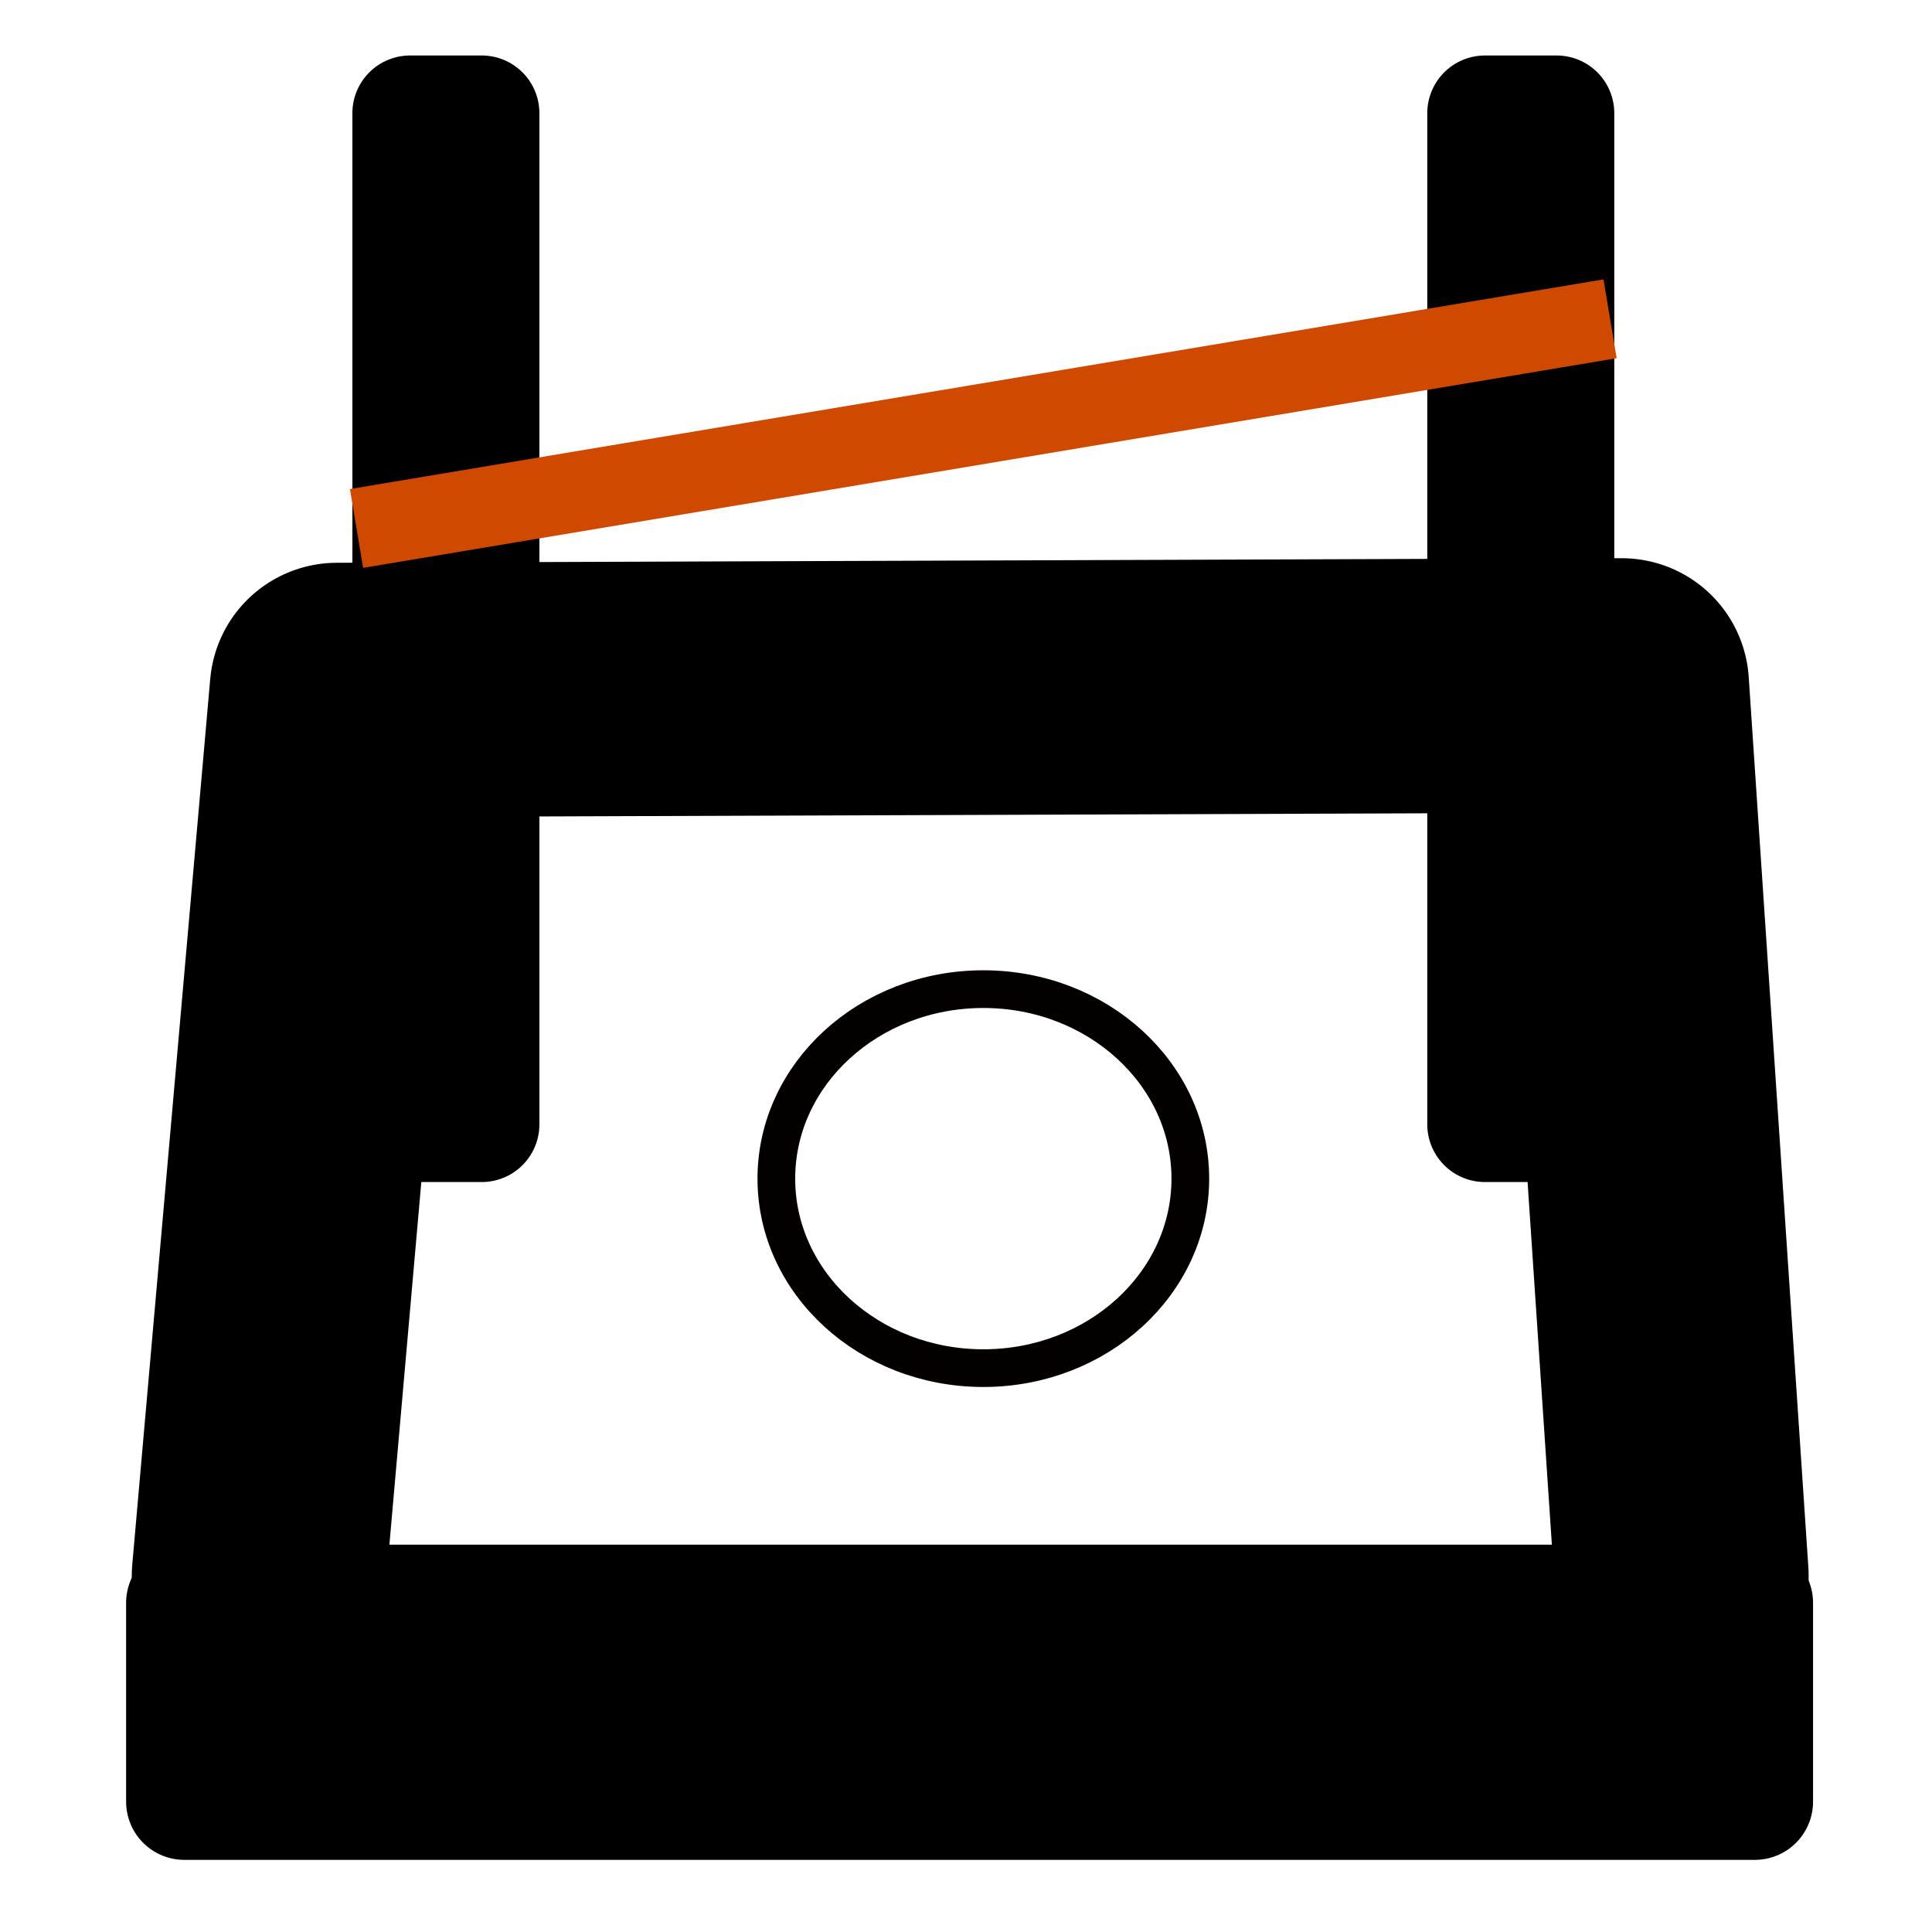
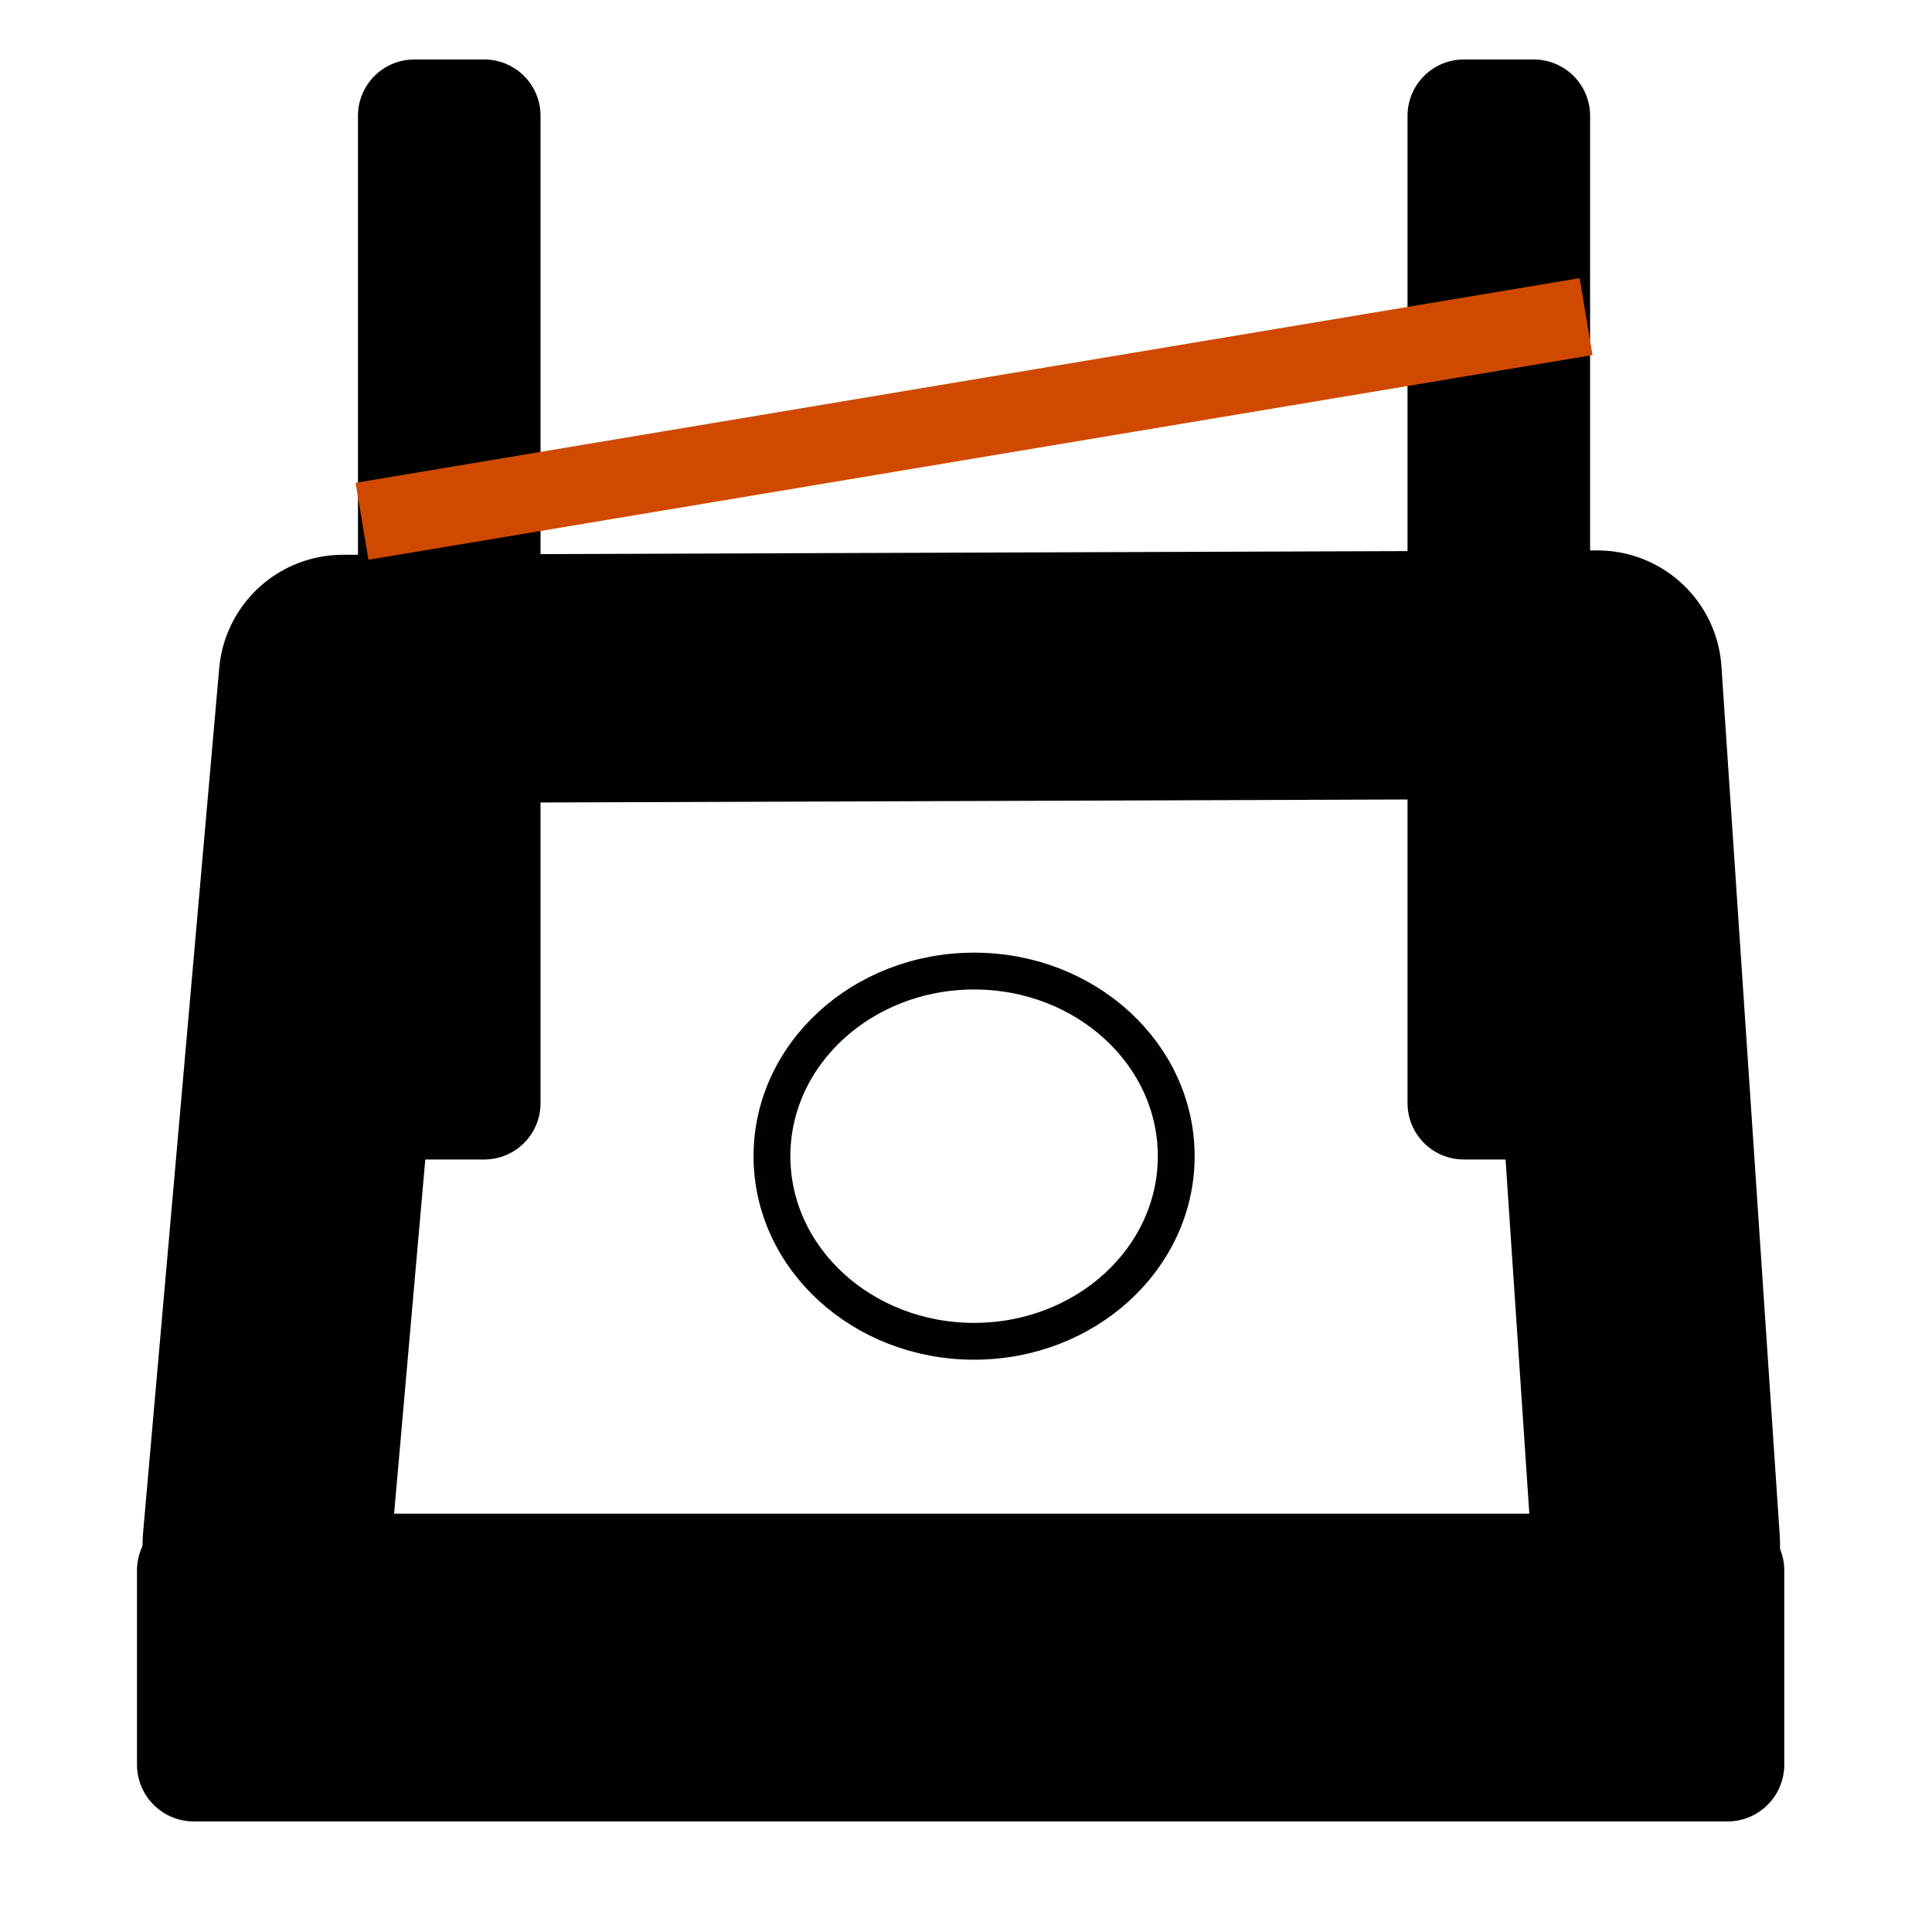
- <svg xmlns="http://www.w3.org/2000/svg" xmlns:xlink="http://www.w3.org/1999/xlink" width="68.267" height="68.267" id="svg2963" version="1.1">
-   <defs id="defs2965">
-     <linearGradient id="linearGradient862">
-       <stop id="stop858" offset="0" style="stop-color:#a7c8f7;stop-opacity:1" />
-       <stop id="stop860" offset="1" style="stop-color:#f6f3ff;stop-opacity:1" />
-     </linearGradient>
-     <linearGradient id="linearGradient3354">
-       <stop style="stop-color:#5583e3;stop-opacity:1" offset="0" id="stop3356" />
-       <stop style="stop-color:#bfe8fb;stop-opacity:1" offset="1" id="stop3358" />
-     </linearGradient>
-     <linearGradient y2="63.682" x2="27.555" y1="46.572" x1="8.256" gradientUnits="userSpaceOnUse" id="linearGradient845" xlink:href="#linearGradient3354" />
-     <radialGradient r="31.662" fy="4.237" fx="32.507" cy="4.237" cx="32.507" gradientTransform="matrix(-0.5480612,1.286522,-1.014103,-0.4320099,42.07246,-22.01759)" gradientUnits="userSpaceOnUse" id="radialGradient864" xlink:href="#linearGradient862" />
-   </defs>
-   <rect style="fill:#000000;stroke:#000000;stroke-width:4.112;stroke-linecap:round;stroke-linejoin:round;stroke-dasharray:none" id="rect1" width="55.496" height="7.026" x="6.512" y="56.636" />
-   <path style="fill:none;stroke:#000000;stroke-width:8.989;stroke-linecap:round;stroke-linejoin:round;stroke-dasharray:none" d="m 9.15,55.688 2.756,-31.308 45.4,-0.161 2.108,31.469" id="path1" />
-   <rect style="fill:#000000;fill-opacity:1;stroke:#000000;stroke-width:4.077;stroke-linecap:round;stroke-linejoin:round;stroke-dasharray:none" id="rect2" width="2.531" height="35.73" x="14.49" y="3.999" />
-   <rect style="fill:#000000;fill-opacity:1;stroke:#000000;stroke-width:4.077;stroke-linecap:round;stroke-linejoin:round;stroke-dasharray:none" id="rect2-0" width="2.531" height="35.73" x="52.471" y="3.999" />
-   <path style="fill:#000000;fill-opacity:1;stroke:#cf4a00;stroke-width:2.824;stroke-dasharray:none;stroke-dashoffset:0;stroke-opacity:1" d="M 12.598,18.673 56.892,11.265" id="path2" />
-   <ellipse style="fill:none;fill-opacity:1;stroke:#040000;stroke-width:1.332;stroke-linecap:round;stroke-linejoin:round;stroke-dasharray:none;stroke-opacity:1" id="path3" cx="34.746" cy="41.647" rx="7.314" ry="6.696" />
+ <svg xmlns="http://www.w3.org/2000/svg" version="1.0" width="16pt" height="16pt" viewBox="0 0 16 16" preserveAspectRatio="xMidYMid meet" id="svg2">
+   <defs id="defs2" />
+   <g id="g2">
+     <rect style="fill:#000000;stroke:#000000;stroke-width:0.941;stroke-linecap:round;stroke-linejoin:round;stroke-dasharray:none" id="rect1" width="12.701" height="1.608" x="1.605" y="13.006" />
+     <path style="fill:none;stroke:#000000;stroke-width:2.057;stroke-linecap:round;stroke-linejoin:round;stroke-dasharray:none" d="M 2.209,12.789 2.84,5.623 13.23,5.587 13.713,12.789" id="path1-2" />
+     <rect style="fill:#000000;fill-opacity:1;stroke:#000000;stroke-width:0.933;stroke-linecap:round;stroke-linejoin:round;stroke-dasharray:none" id="rect2" width="0.579" height="8.177" x="3.431" y="0.959" />
+     <rect style="fill:#000000;fill-opacity:1;stroke:#000000;stroke-width:0.933;stroke-linecap:round;stroke-linejoin:round;stroke-dasharray:none" id="rect2-0" width="0.579" height="8.177" x="12.123" y="0.959" />
+     <path style="fill:#000000;fill-opacity:1;stroke:#cf4a00;stroke-width:0.646;stroke-dasharray:none;stroke-dashoffset:0;stroke-opacity:1" d="M 2.998,4.317 13.135,2.622" id="path2-7" />
+     <ellipse style="fill:none;fill-opacity:1;stroke:#040000;stroke-width:0.305;stroke-linecap:round;stroke-linejoin:round;stroke-dasharray:none;stroke-opacity:1" id="path3" cx="8.067" cy="9.575" rx="1.674" ry="1.533" />
+   </g>
</svg>
